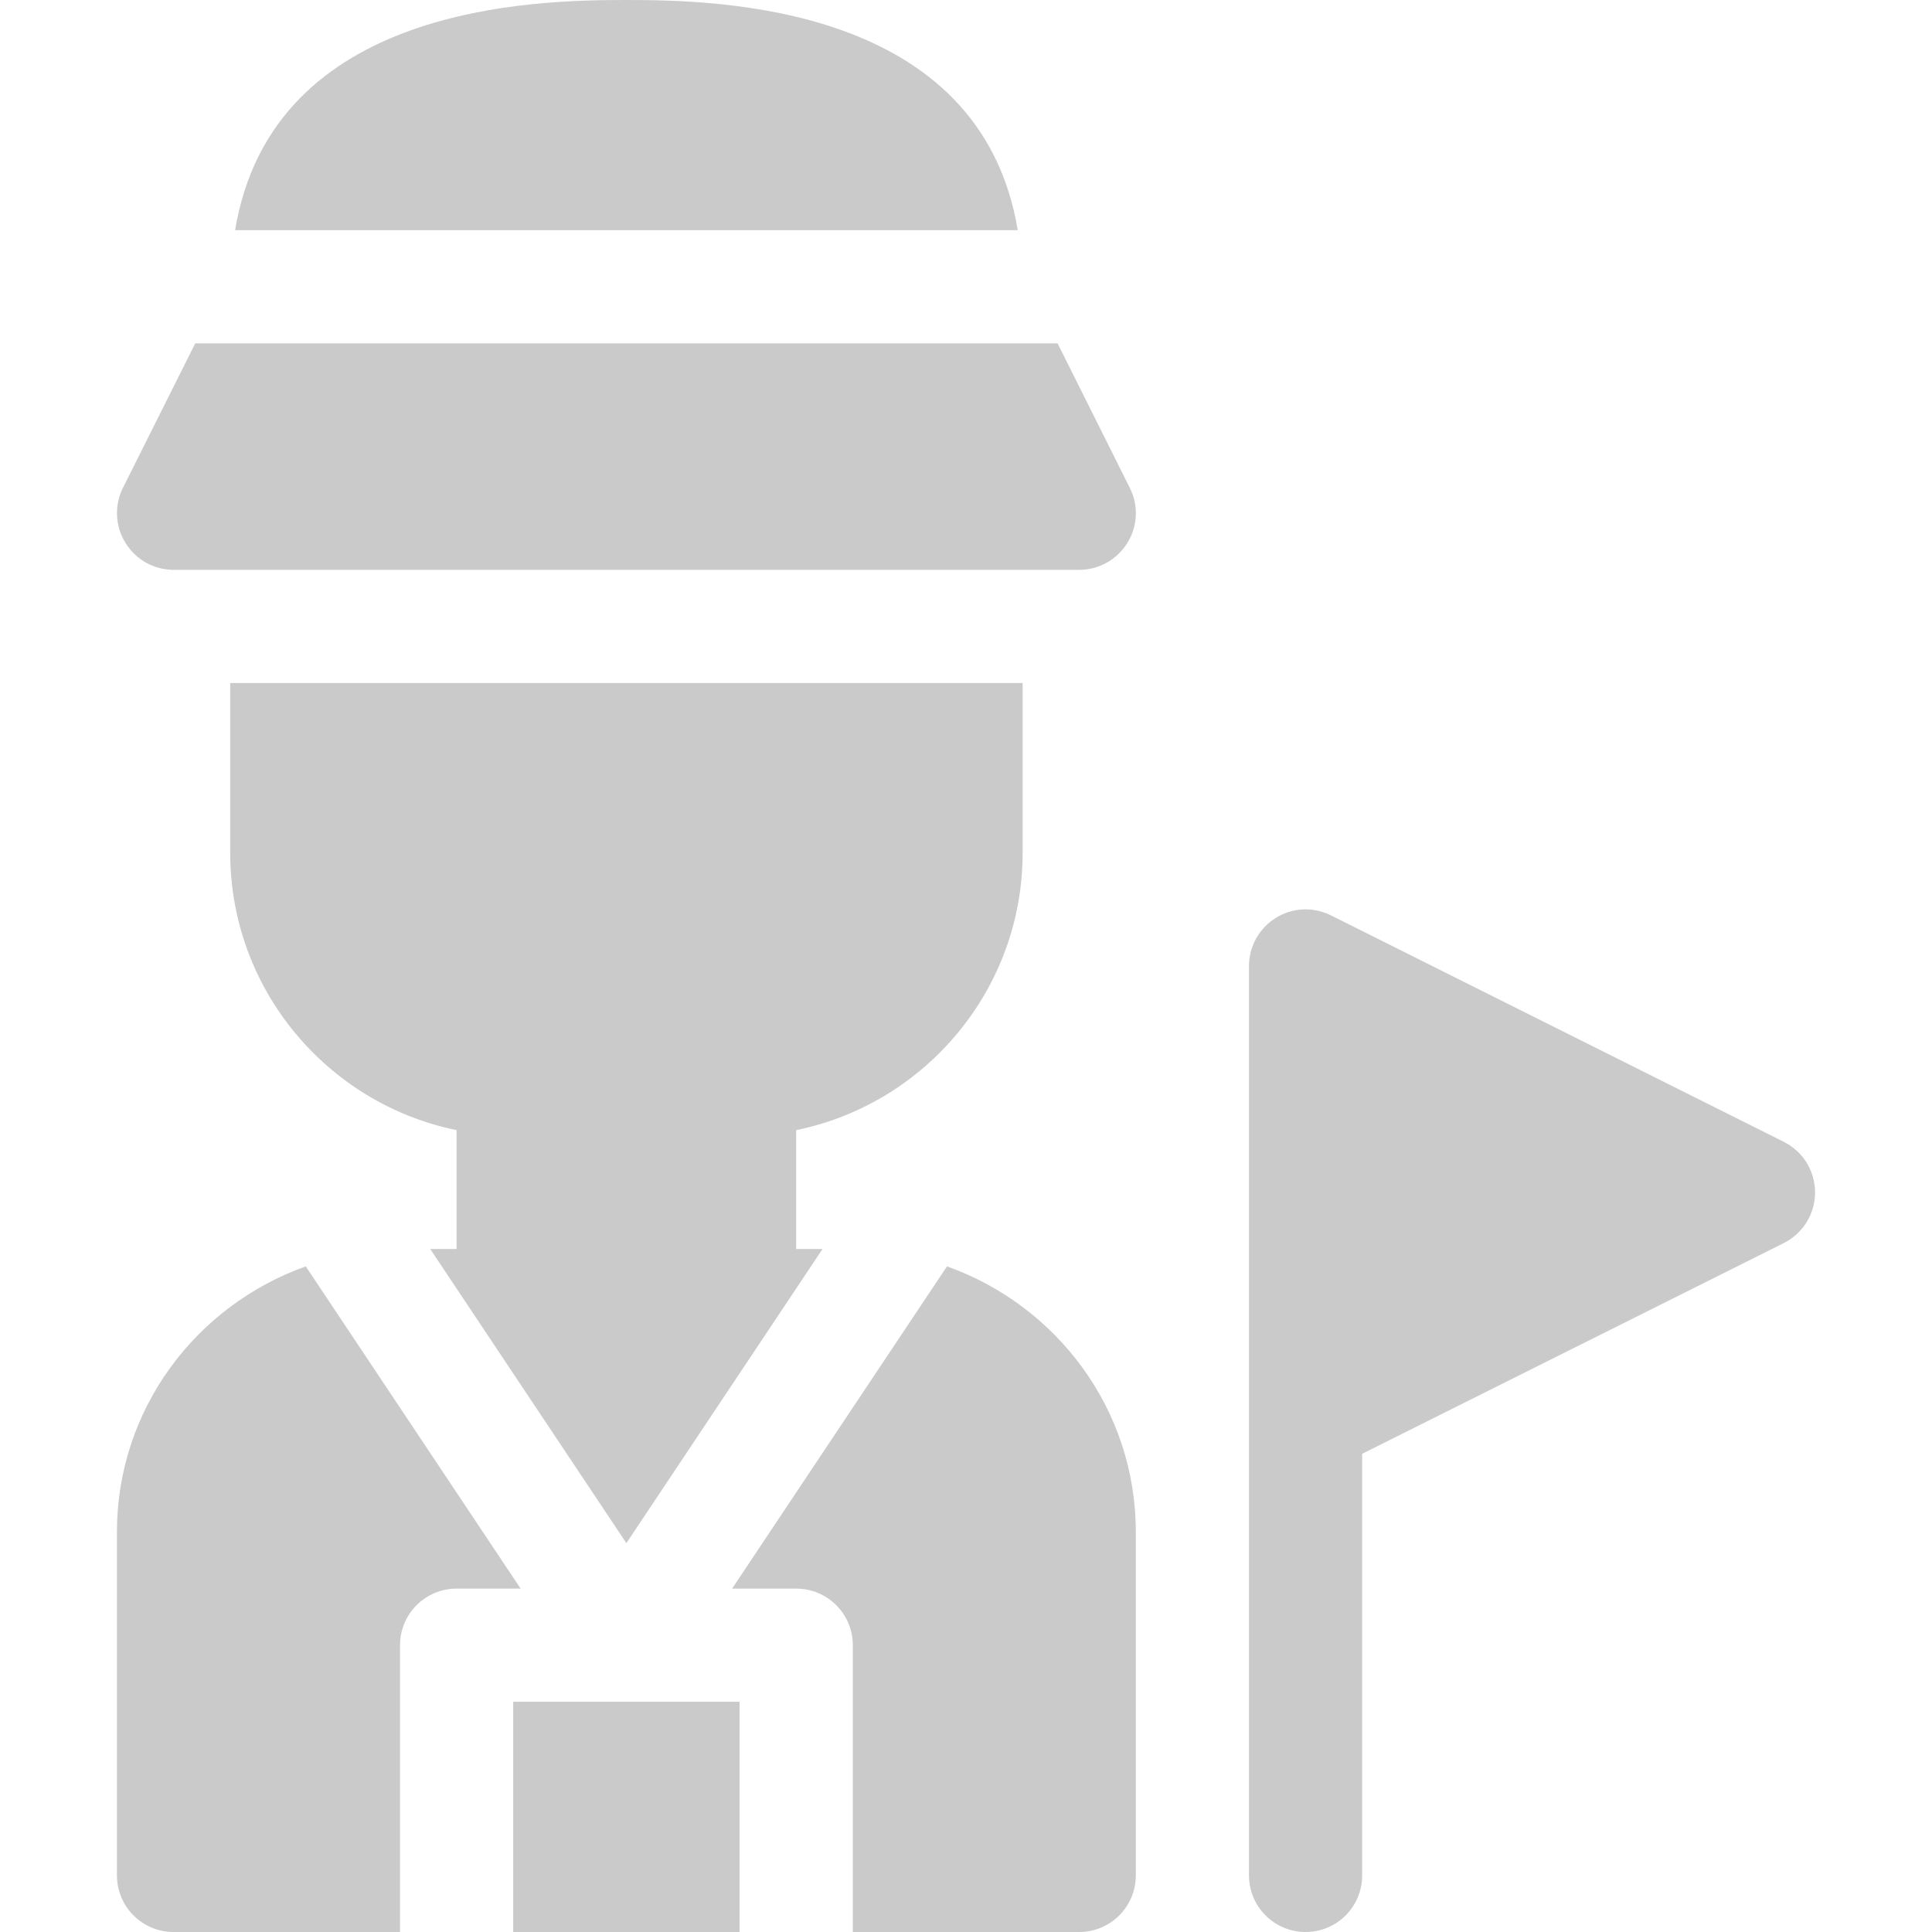
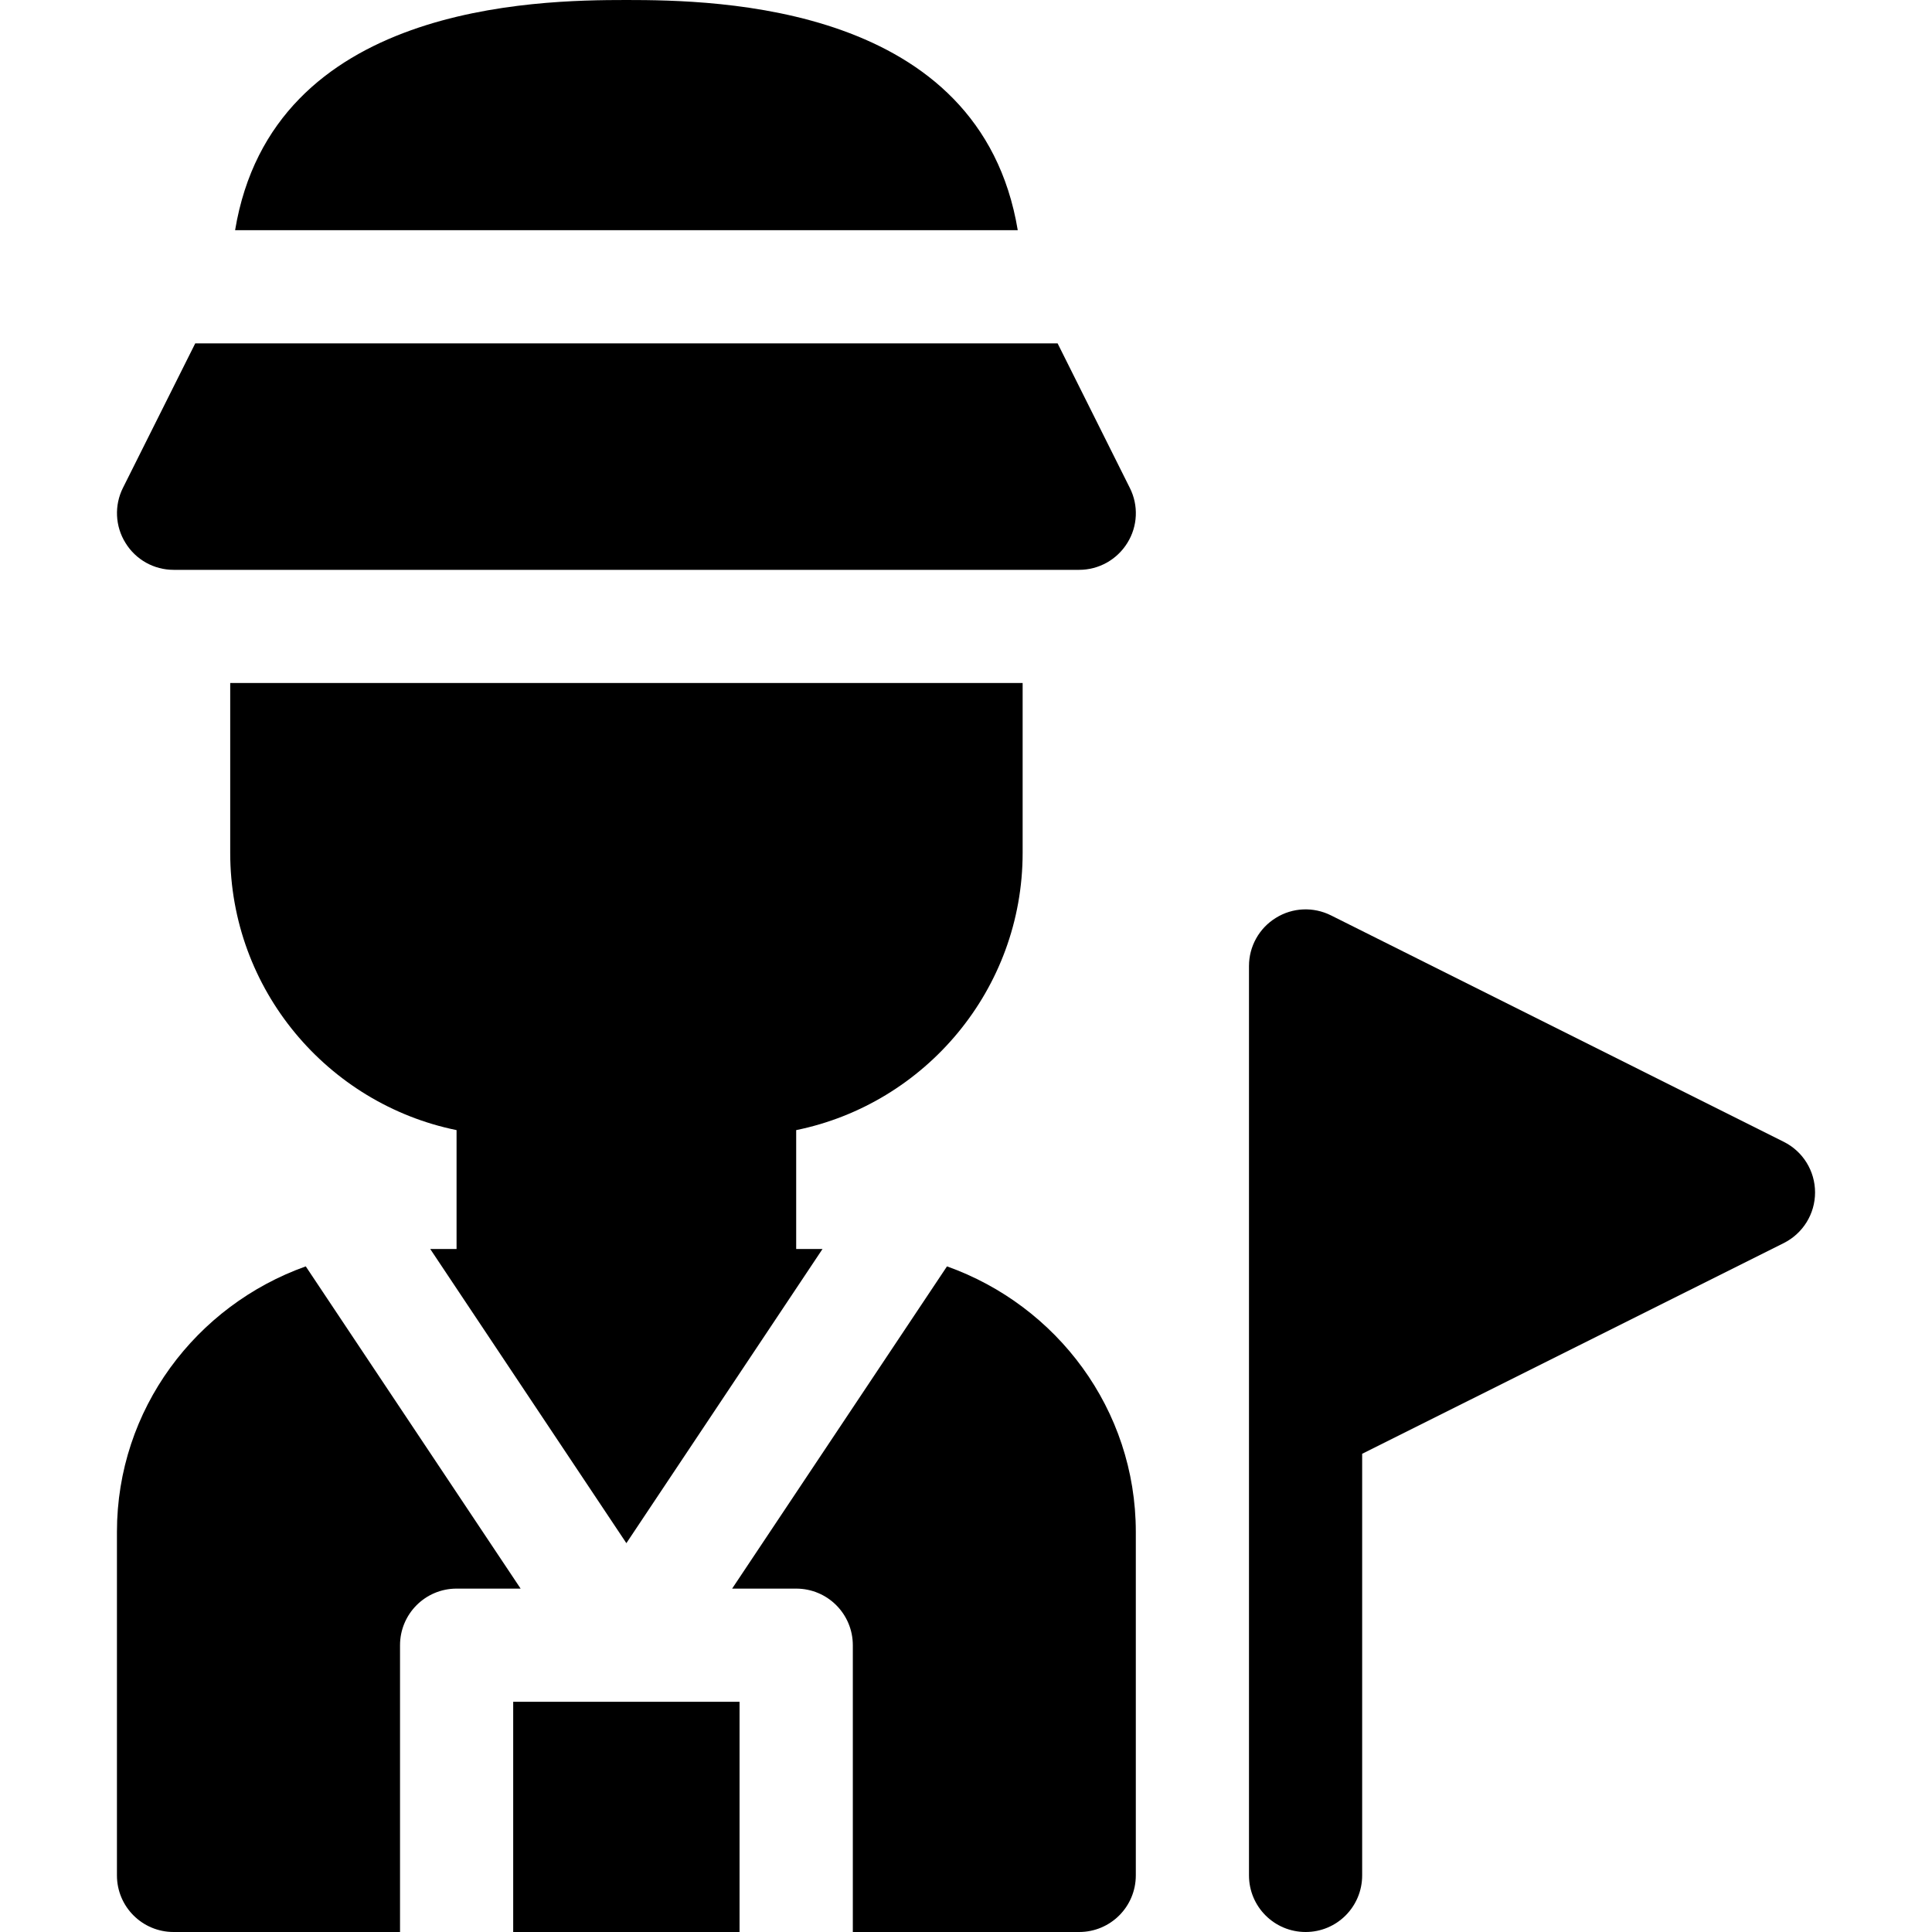
- <svg xmlns="http://www.w3.org/2000/svg" width="19" height="19" viewBox="0 0 19 19" fill="none">
-   <path d="M6.16 0C5.266 0 2.681 0.041 2.312 2.264H10.009C9.639 0.041 7.054 0 6.16 0Z" fill="#CACACA" />
-   <path d="M13.396 18.443V14.297L17.542 12.225C17.731 12.13 17.85 11.938 17.85 11.727C17.85 11.516 17.731 11.323 17.542 11.229L13.089 9.002C12.916 8.916 12.712 8.924 12.547 9.027C12.383 9.128 12.283 9.307 12.283 9.5V18.443C12.283 18.751 12.532 19 12.84 19C13.148 19 13.396 18.751 13.396 18.443Z" fill="#CACACA" />
-   <path d="M10.401 3.377H1.92L1.209 4.798C1.123 4.97 1.132 5.175 1.234 5.339C1.335 5.504 1.514 5.604 1.707 5.604H10.613C10.806 5.604 10.985 5.504 11.087 5.339C11.189 5.175 11.198 4.97 11.111 4.798L10.401 3.377Z" fill="#CACACA" />
-   <path d="M10.057 8.387V6.717H2.264V8.387C2.264 9.731 3.221 10.855 4.49 11.114V12.283H4.231L6.16 15.176L8.089 12.283H7.83V11.114C9.099 10.855 10.057 9.731 10.057 8.387Z" fill="#CACACA" />
-   <path d="M5.047 16.736H7.273V19H5.047V16.736Z" fill="#CACACA" />
-   <path d="M1.15 15.066V18.443C1.15 18.751 1.399 19 1.707 19H3.934V16.18C3.934 15.872 4.183 15.623 4.49 15.623H5.12L3.007 12.454C1.929 12.838 1.15 13.858 1.15 15.066Z" fill="#CACACA" />
-   <path d="M9.313 12.454L7.2 15.623H7.83C8.138 15.623 8.387 15.872 8.387 16.18V19H10.613C10.921 19 11.17 18.751 11.17 18.443V15.066C11.17 13.858 10.391 12.838 9.313 12.454Z" fill="#CACACA" />
+ <svg xmlns="http://www.w3.org/2000/svg" width="19" height="19" viewBox="0 0 19 19">
+   <path d="M6.16 0C5.266 0 2.681 0.041 2.312 2.264H10.009C9.639 0.041 7.054 0 6.16 0Z" />
+   <path d="M13.396 18.443V14.297L17.542 12.225C17.731 12.13 17.85 11.938 17.85 11.727C17.85 11.516 17.731 11.323 17.542 11.229L13.089 9.002C12.916 8.916 12.712 8.924 12.547 9.027C12.383 9.128 12.283 9.307 12.283 9.5V18.443C12.283 18.751 12.532 19 12.84 19C13.148 19 13.396 18.751 13.396 18.443Z" />
+   <path d="M10.401 3.377H1.92L1.209 4.798C1.123 4.97 1.132 5.175 1.234 5.339C1.335 5.504 1.514 5.604 1.707 5.604H10.613C10.806 5.604 10.985 5.504 11.087 5.339C11.189 5.175 11.198 4.97 11.111 4.798L10.401 3.377Z" />
+   <path d="M10.057 8.387V6.717H2.264V8.387C2.264 9.731 3.221 10.855 4.49 11.114V12.283H4.231L6.16 15.176L8.089 12.283H7.83V11.114C9.099 10.855 10.057 9.731 10.057 8.387Z" />
+   <path d="M5.047 16.736H7.273V19H5.047V16.736Z" />
+   <path d="M1.15 15.066V18.443C1.15 18.751 1.399 19 1.707 19H3.934V16.18C3.934 15.872 4.183 15.623 4.49 15.623H5.12L3.007 12.454C1.929 12.838 1.15 13.858 1.15 15.066Z" />
+   <path d="M9.313 12.454L7.2 15.623H7.83C8.138 15.623 8.387 15.872 8.387 16.18V19H10.613C10.921 19 11.17 18.751 11.17 18.443V15.066C11.17 13.858 10.391 12.838 9.313 12.454Z" />
</svg>
